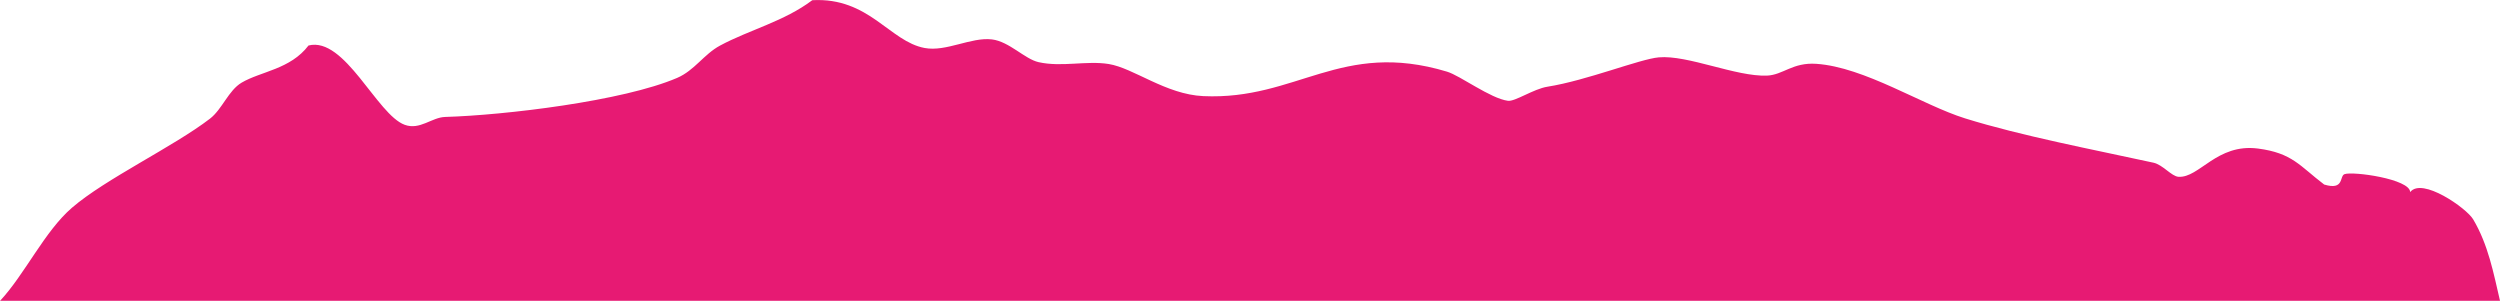
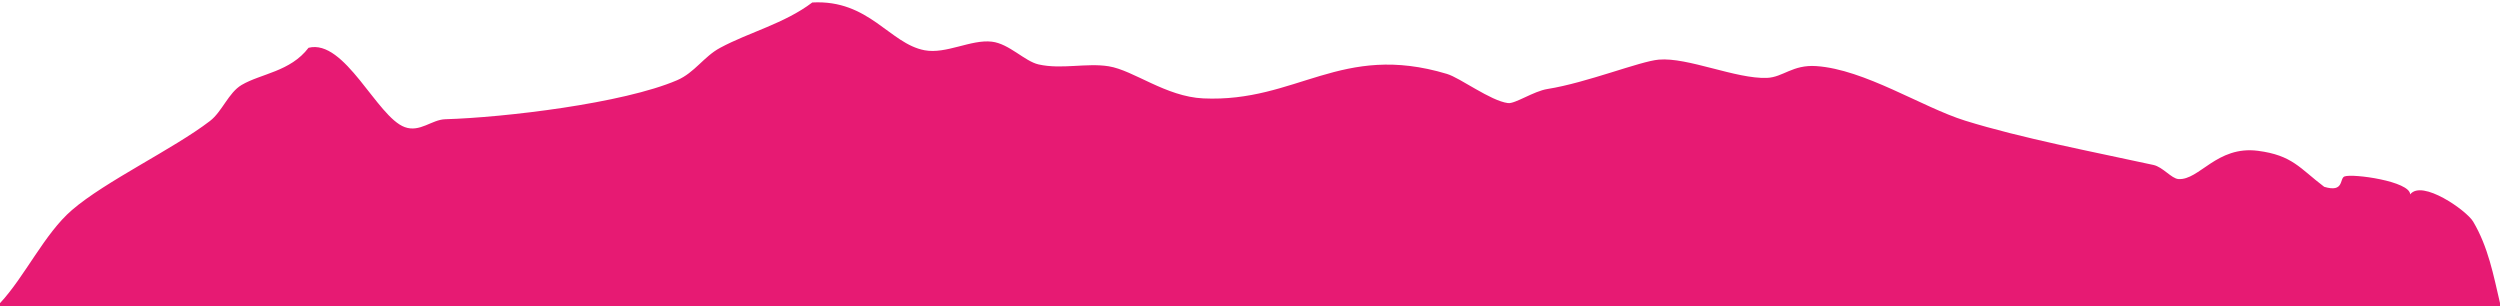
- <svg xmlns="http://www.w3.org/2000/svg" width="1280" height="154" viewBox="0 0 1280 154" fill="none">
-   <path d="M-0.002 154H1280C1276.67 139.762 1274 125.326 1266.24 112.269C1262.87 106.593 1240.04 90.55 1234.01 98.358C1233.9 91.633 1204.68 87.597 1200.39 89.172C1197.72 90.156 1200.35 97.604 1189.99 94.487C1177.45 84.973 1173.75 78.345 1156.03 76.049C1134.98 73.359 1126.07 91.206 1115.37 90.517C1111.82 90.287 1107.38 84.349 1102.57 83.299C1072.53 76.738 1034.8 69.553 1006.09 60.596C984.229 53.772 954.671 34.35 929.922 32.677C917.788 31.857 912.941 38.385 904.692 38.714C888.858 39.337 864.109 28.051 849.311 29.363C839.582 30.216 812.428 41.207 792.34 44.389C785.2 45.505 775.693 52.099 772.067 51.607C763.078 50.426 747.651 38.714 740.844 36.679C686.574 20.341 663.97 51.41 616.063 49.212C596.863 48.326 580.437 34.842 567.674 32.775C556.354 30.938 543.517 34.481 531.753 31.824C524.687 30.249 516.696 21.227 507.855 20.177C497.2 18.898 484.437 26.64 473.413 24.573C455.434 21.227 445.002 -1.476 415.887 0.099C401.57 10.925 383.554 15.322 368.682 23.327C360.359 27.788 355.624 36.056 346.671 39.895C318.999 51.771 258.255 58.989 227.956 59.875C221.001 60.071 215.008 66.731 207.24 63.91C192.997 58.759 176.572 18.602 157.963 23.294C148.641 35.531 133.621 36.483 123.707 42.322C117.011 46.259 113.718 56.003 107.503 60.76C88.784 75.13 53.936 91.6 36.844 106.363C22.823 118.437 12.798 140.319 -0.002 154.066V154Z" fill="#E71A73" />
+ <svg xmlns="http://www.w3.org/2000/svg" id="Layer_1" data-name="Layer 1" viewBox="0 0 1280 156.17">
+   <defs>
+     <style>
+       .cls-1 {
+         fill: #e71a73;
+       }
+     </style>
+   </defs>
+   <path class="cls-1" d="M0,155.17h1280c-3.33-14.24-6-28.67-13.76-41.73-3.37-5.68-26.2-21.72-32.23-13.91-.11-6.73-29.33-10.76-33.62-9.19-2.67.98-.04,8.43-10.4,5.31-12.54-9.51-16.24-16.14-33.96-18.44-21.05-2.69-29.96,15.16-40.66,14.47-3.55-.23-7.99-6.17-12.8-7.22-30.04-6.56-67.77-13.75-96.48-22.7-21.86-6.82-51.42-26.25-76.17-27.92-12.13-.82-16.98,5.71-25.23,6.04-15.83.62-40.58-10.66-55.38-9.35-9.73.85-36.88,11.84-56.97,15.03-7.14,1.12-16.65,7.71-20.27,7.22-8.99-1.18-24.42-12.89-31.22-14.93-54.27-16.34-76.87,14.73-124.78,12.53-19.2-.89-35.63-14.37-48.39-16.44-11.32-1.84-24.16,1.71-35.92-.95-7.07-1.57-15.06-10.6-23.9-11.65-10.65-1.28-23.42,6.46-34.44,4.4-17.98-3.35-28.41-26.05-57.53-24.47-14.32,10.83-32.33,15.22-47.2,23.23-8.32,4.46-13.06,12.73-22.01,16.57-27.67,11.88-88.42,19.09-118.71,19.98-6.95.2-12.95,6.86-20.72,4.04-14.24-5.15-30.67-45.31-49.28-40.62-9.32,12.24-24.34,13.19-34.26,19.03-6.7,3.94-9.99,13.68-16.2,18.44-18.72,14.37-53.57,30.84-70.66,45.6C22.82,119.6,12.8,141.48,0,155.23v-.07Z" />
+   <rect class="cls-1" x="-.23" y="155.13" width="1280.71" height="1.81" />
</svg>
